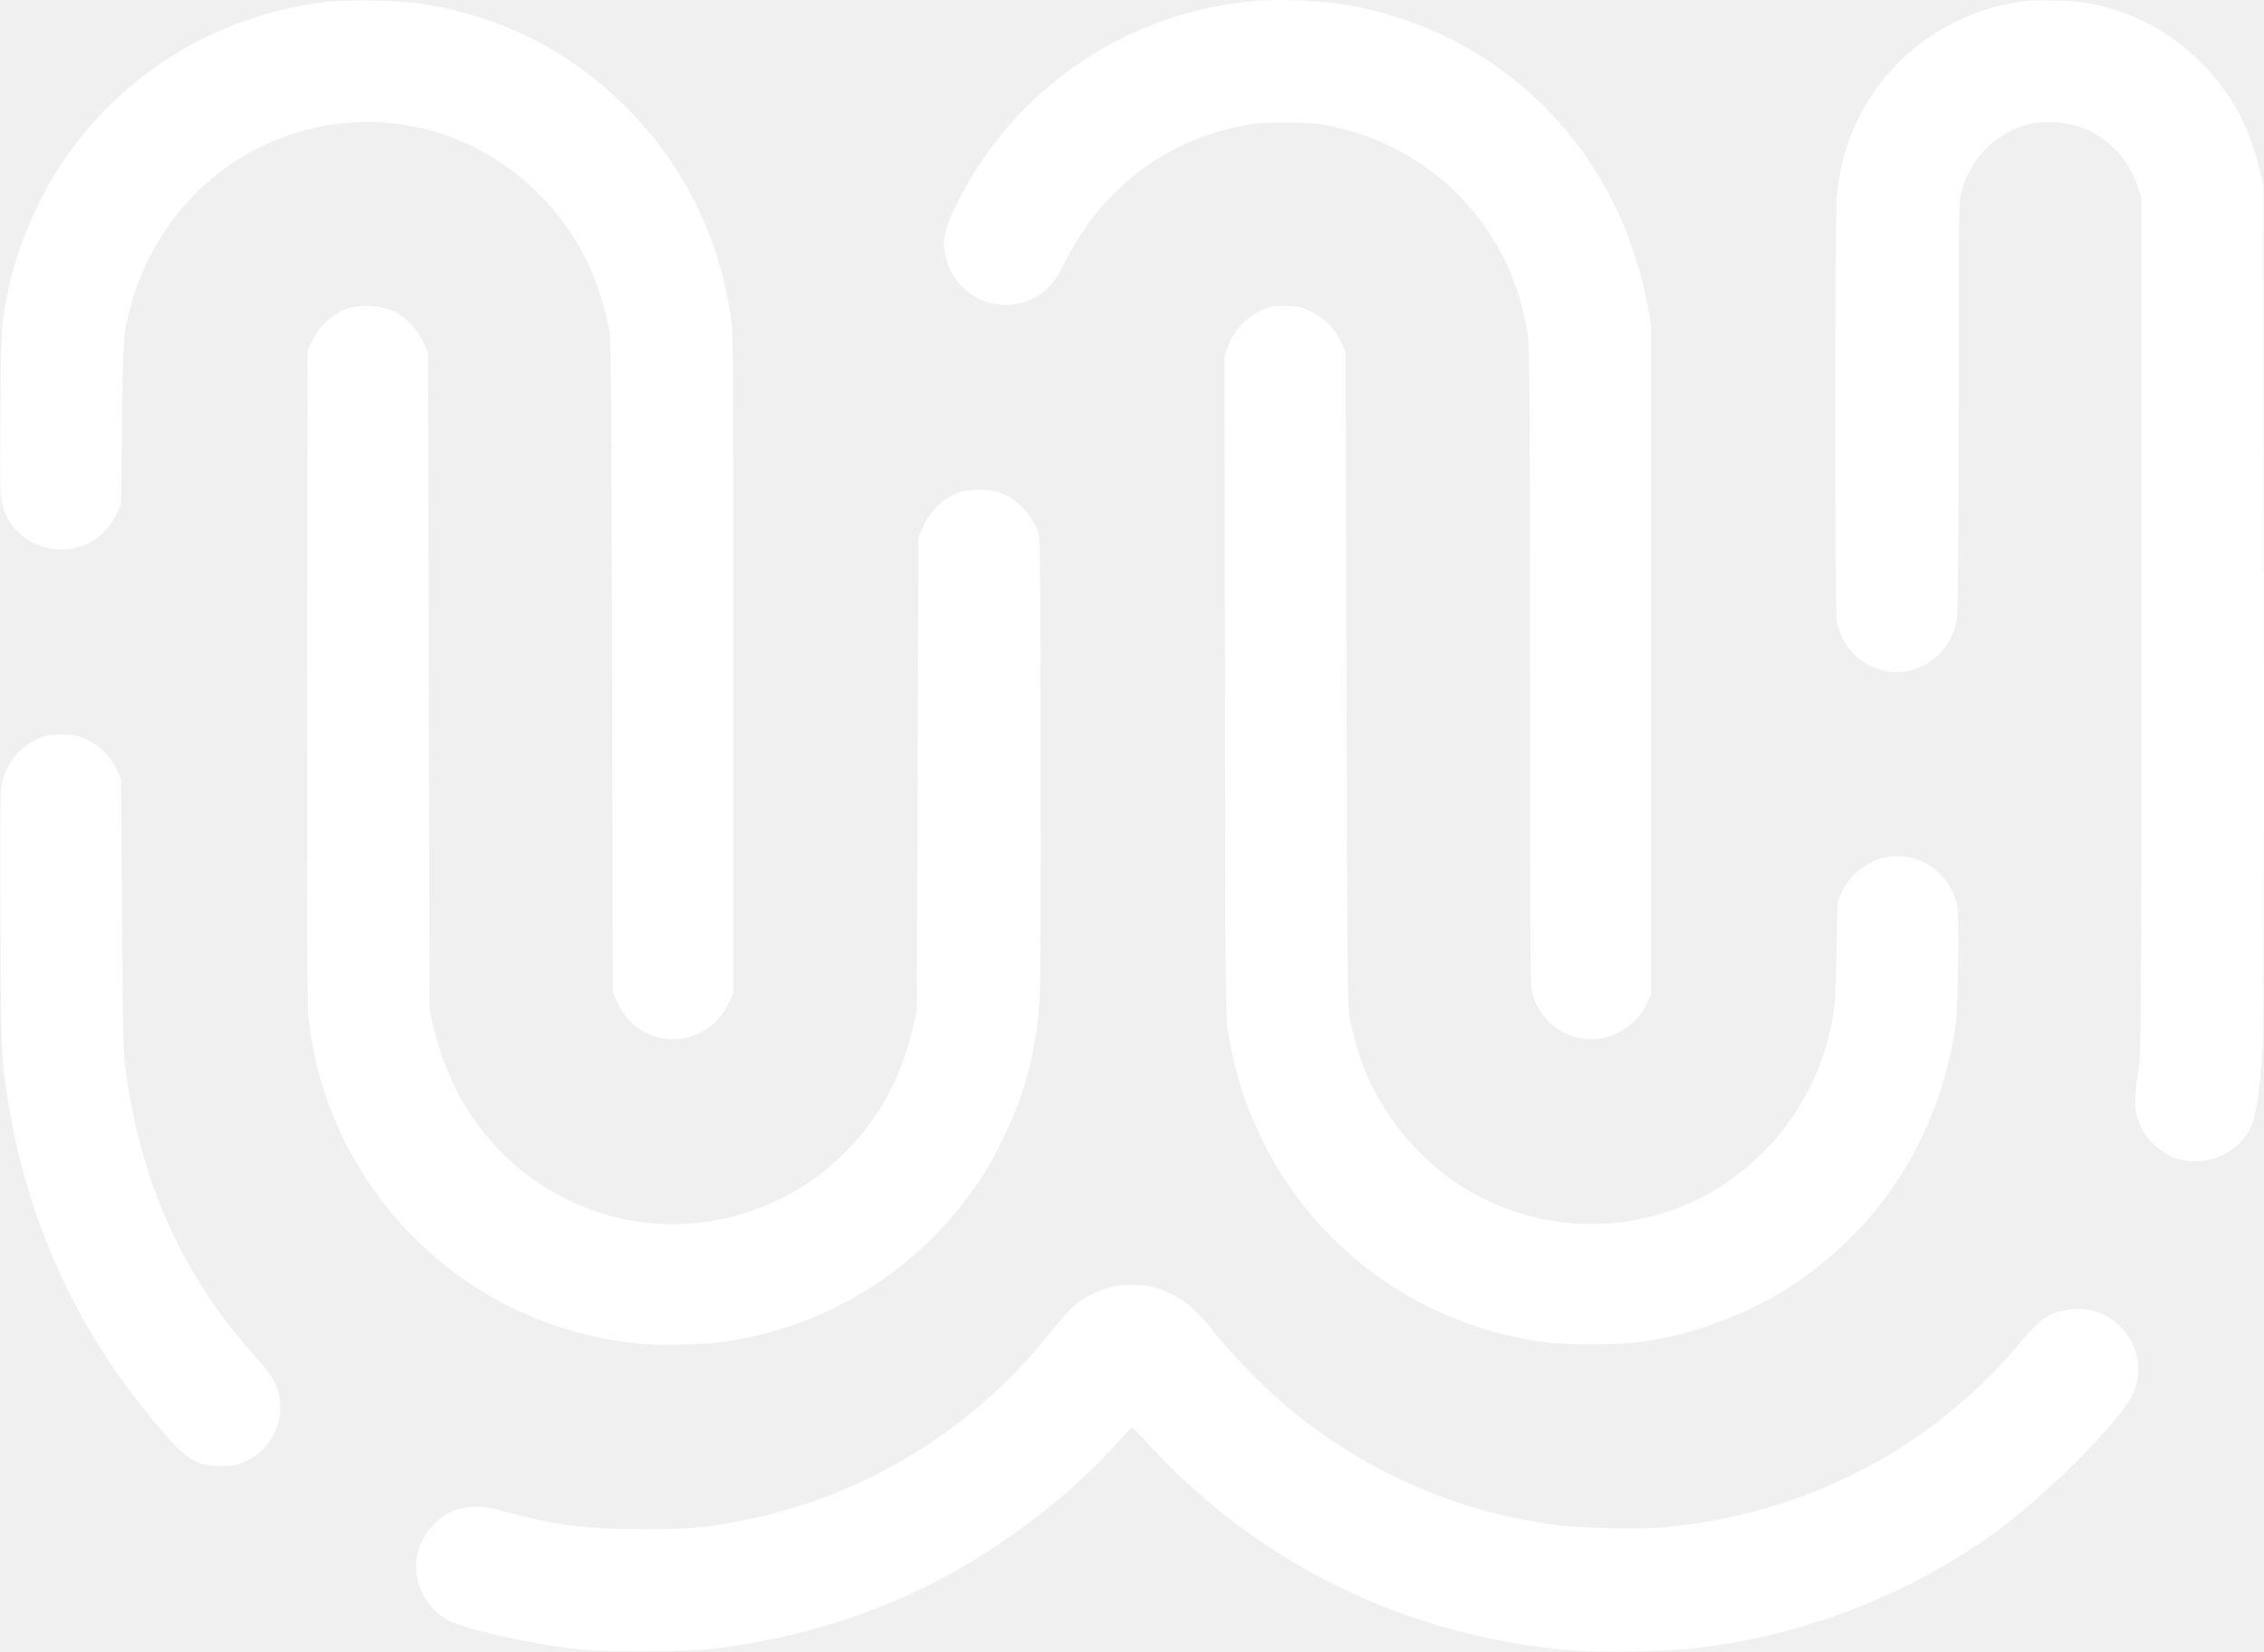
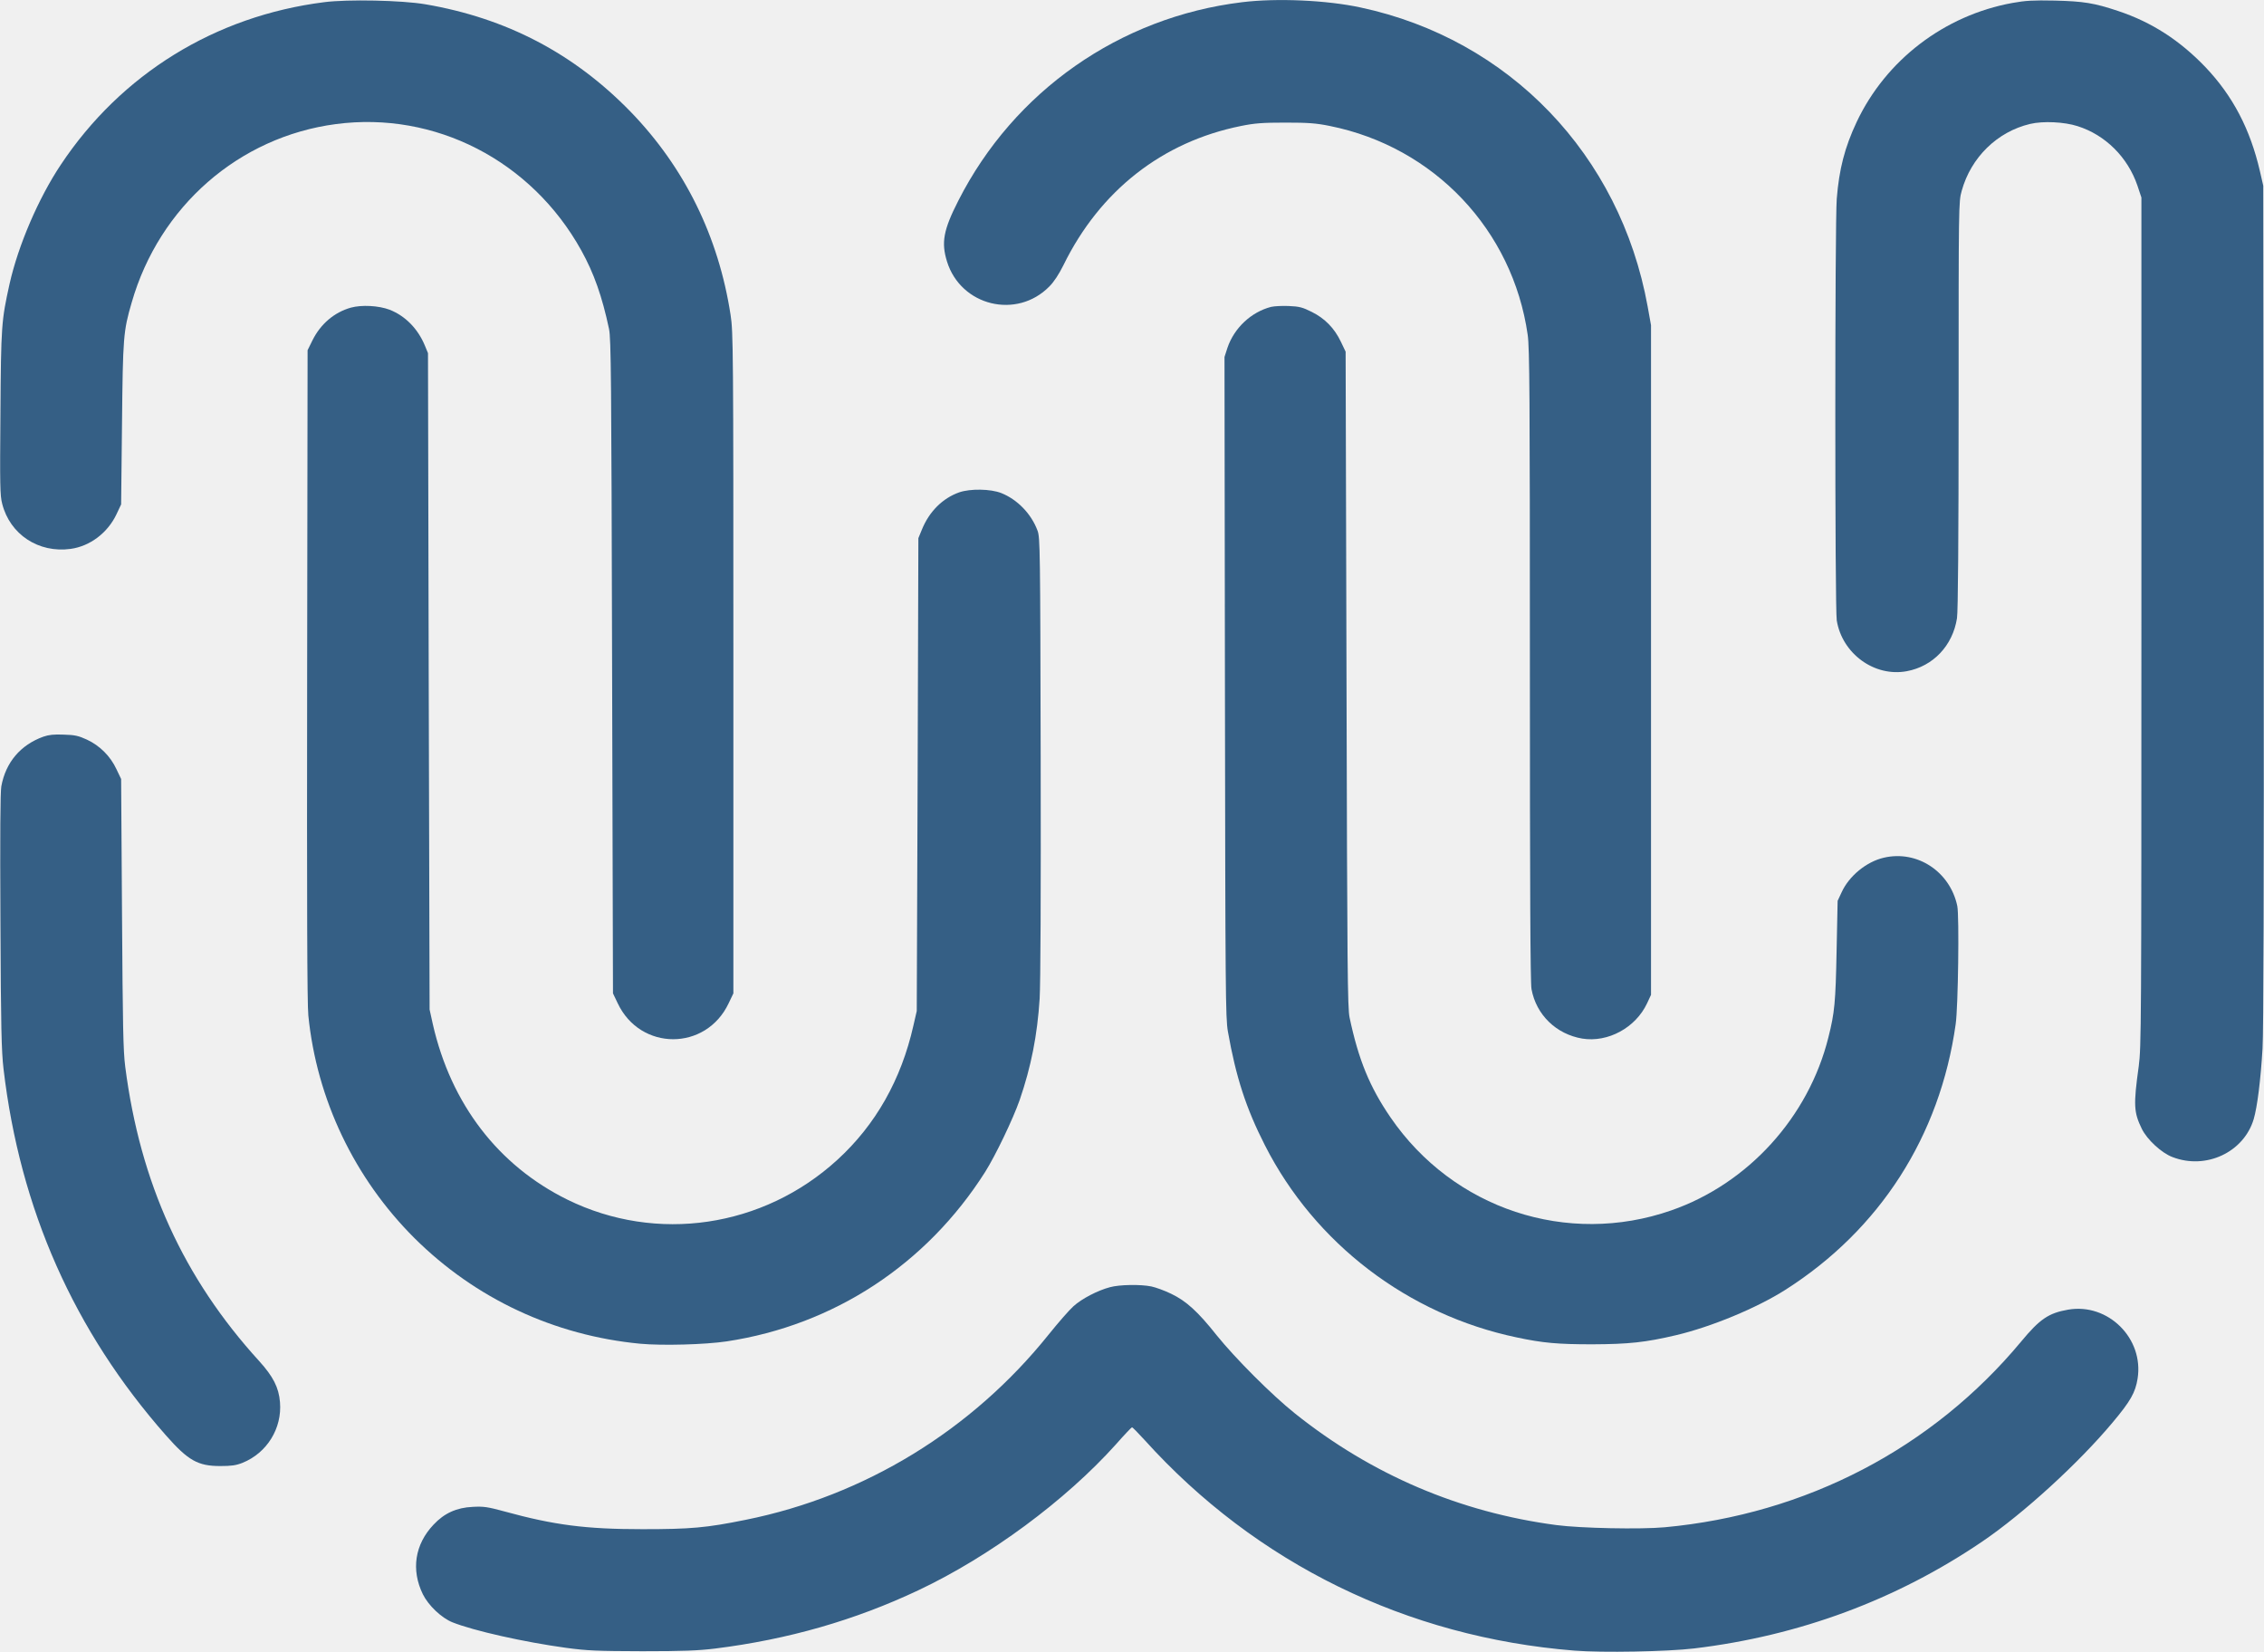
<svg xmlns="http://www.w3.org/2000/svg" version="1.0" width="1542pt" height="1125pt" viewBox="0 0 1542 1125" preserveAspectRatio="xMidYMid meet">
-   <g transform="translate(0,1125) scale(0.1,-0.1)" fill="#ffffff" stroke="none">
-     <path d="M2207 11235 c-742 -94 -1382 -489 -1793 -1107 -152 -228 -290 -549 -349 -812 -55 -249 -58 -281 -62 -878 -4 -489 -3 -564 12 -619 53 -209 248 -337 466 -307 132 18 252 109 312 235 l32 68 6 550 c6 592 9 629 66 825 188 654 730 1128 1391 1215 675 89 1332 -249 1671 -860 86 -155 142 -313 189 -535 14 -67 16 -322 21 -2300 l6 -2225 32 -67 c154 -327 602 -327 756 0 l32 67 0 2250 c0 2139 -1 2256 -19 2370 -82 535 -314 1005 -681 1384 -386 397 -846 638 -1399 732 -158 27 -529 35 -689 14z" fill="#ffffff" />
-     <path d="M8460 11235 c-833 -101 -1554 -606 -1933 -1352 -102 -200 -117 -285 -77 -414 94 -303 475 -396 697 -170 32 32 65 83 96 145 249 508 673 840 1209 948 94 19 146 23 303 23 157 0 209 -4 303 -23 710 -143 1245 -708 1347 -1422 13 -90 15 -405 15 -2251 0 -1510 3 -2163 11 -2205 32 -175 168 -307 346 -337 175 -28 363 74 441 240 l27 58 0 2280 0 2280 -23 128 c-187 1033 -943 1820 -1955 2036 -231 50 -571 65 -807 36z" fill="#ffffff" />
-     <path d="M13707 11230 c-464 -84 -862 -389 -1061 -810 -82 -174 -120 -323 -136 -524 -13 -164 -13 -2793 0 -2871 37 -227 257 -387 477 -346 179 33 313 174 342 361 7 43 11 543 11 1450 0 1370 0 1386 21 1460 63 228 242 403 466 456 88 21 233 14 323 -15 190 -60 342 -212 408 -405 l27 -81 0 -2890 c0 -2752 -1 -2896 -18 -3025 -37 -267 -34 -315 21 -428 36 -73 134 -164 209 -192 228 -88 486 33 553 259 24 82 47 262 60 479 7 112 10 1110 8 3022 l-3 2855 -23 100 c-66 285 -184 511 -370 707 -175 183 -367 307 -595 383 -165 55 -235 66 -432 71 -149 3 -199 0 -288 -16z" fill="#ffffff" />
-     <path d="M2390 9155 c-114 -32 -207 -112 -262 -223 l-33 -67 -3 -2210 c-2 -1560 0 -2242 8 -2320 57 -572 314 -1109 723 -1517 415 -412 951 -663 1537 -719 152 -14 443 -6 590 16 731 111 1360 524 1760 1154 71 113 190 361 235 490 78 227 120 440 136 690 6 107 9 696 7 1651 -3 1409 -4 1488 -21 1535 -42 115 -137 213 -247 257 -73 29 -212 31 -287 5 -113 -40 -205 -131 -255 -256 l-23 -56 -5 -1610 -6 -1610 -23 -100 c-83 -368 -257 -675 -517 -913 -506 -463 -1232 -570 -1839 -272 -471 232 -793 651 -917 1195 l-22 100 -6 2235 -5 2235 -21 51 c-48 116 -134 203 -241 245 -75 28 -189 34 -263 14z" fill="#ffffff" />
-     <path d="M8657 9160 c-135 -35 -251 -143 -297 -279 l-20 -62 3 -2247 c3 -2082 4 -2254 20 -2346 55 -311 123 -522 253 -777 340 -668 974 -1152 1714 -1307 178 -38 280 -47 515 -47 248 1 362 13 570 62 241 57 550 185 745 309 644 410 1053 1047 1160 1809 17 117 25 737 11 805 -49 234 -273 382 -500 329 -118 -27 -237 -124 -288 -236 l-27 -58 -7 -340 c-7 -351 -13 -420 -56 -590 -135 -543 -547 -996 -1070 -1178 -708 -247 -1485 10 -1912 633 -142 207 -218 392 -279 680 -14 67 -16 321 -21 2305 l-6 2230 -32 67 c-44 93 -110 160 -199 204 -62 31 -84 37 -156 40 -45 2 -100 -1 -121 -6z" fill="#ffffff" />
-     <path d="M295 6233 c-155 -56 -256 -174 -286 -338 -7 -40 -9 -325 -6 -919 3 -724 7 -884 21 -1005 112 -956 480 -1786 1107 -2497 151 -171 217 -208 369 -208 75 0 107 4 152 22 166 67 270 234 255 413 -8 100 -47 175 -141 279 -517 567 -811 1213 -913 2005 -14 110 -17 273 -22 1045 l-6 915 -32 67 c-41 88 -113 160 -201 201 -57 26 -81 32 -157 34 -67 3 -103 -1 -140 -14z" fill="#ffffff" />
-     <path d="M7560 2484 c-83 -22 -192 -78 -249 -130 -28 -25 -104 -112 -169 -193 -522 -651 -1253 -1098 -2062 -1261 -270 -55 -377 -64 -705 -64 -386 0 -601 28 -940 121 -114 31 -141 35 -215 31 -110 -5 -194 -43 -267 -121 -128 -135 -154 -308 -73 -474 38 -77 127 -161 201 -191 145 -58 489 -135 774 -174 149 -20 212 -22 520 -23 278 0 380 4 495 18 498 62 953 193 1385 397 485 229 1002 611 1345 993 57 65 107 117 110 117 4 0 42 -39 86 -87 759 -841 1785 -1343 2928 -1434 189 -15 633 -7 816 15 716 86 1376 331 1960 727 280 190 659 536 890 813 121 144 154 203 169 297 44 274 -201 517 -473 470 -133 -23 -193 -64 -319 -216 -605 -728 -1466 -1177 -2429 -1266 -164 -15 -572 -7 -738 15 -658 87 -1258 343 -1780 760 -159 127 -407 376 -532 531 -130 164 -209 235 -311 284 -45 22 -106 44 -135 50 -73 15 -216 13 -282 -5z" fill="#ffffff" />
+   <g transform="translate(0,1125) scale(0.1,-0.1)" fill="#355f85" stroke="none">
+     <path d="M2207 11235 c-742 -94 -1382 -489 -1793 -1107 -152 -228 -290 -549 -349 -812 -55 -249 -58 -281 -62 -878 -4 -489 -3 -564 12 -619 53 -209 248 -337 466 -307 132 18 252 109 312 235 l32 68 6 550 c6 592 9 629 66 825 188 654 730 1128 1391 1215 675 89 1332 -249 1671 -860 86 -155 142 -313 189 -535 14 -67 16 -322 21 -2300 l6 -2225 32 -67 c154 -327 602 -327 756 0 l32 67 0 2250 c0 2139 -1 2256 -19 2370 -82 535 -314 1005 -681 1384 -386 397 -846 638 -1399 732 -158 27 -529 35 -689 14z" fill="#355f85" />
+     <path d="M8460 11235 c-833 -101 -1554 -606 -1933 -1352 -102 -200 -117 -285 -77 -414 94 -303 475 -396 697 -170 32 32 65 83 96 145 249 508 673 840 1209 948 94 19 146 23 303 23 157 0 209 -4 303 -23 710 -143 1245 -708 1347 -1422 13 -90 15 -405 15 -2251 0 -1510 3 -2163 11 -2205 32 -175 168 -307 346 -337 175 -28 363 74 441 240 l27 58 0 2280 0 2280 -23 128 c-187 1033 -943 1820 -1955 2036 -231 50 -571 65 -807 36z" fill="#355f85" />
+     <path d="M13707 11230 c-464 -84 -862 -389 -1061 -810 -82 -174 -120 -323 -136 -524 -13 -164 -13 -2793 0 -2871 37 -227 257 -387 477 -346 179 33 313 174 342 361 7 43 11 543 11 1450 0 1370 0 1386 21 1460 63 228 242 403 466 456 88 21 233 14 323 -15 190 -60 342 -212 408 -405 l27 -81 0 -2890 c0 -2752 -1 -2896 -18 -3025 -37 -267 -34 -315 21 -428 36 -73 134 -164 209 -192 228 -88 486 33 553 259 24 82 47 262 60 479 7 112 10 1110 8 3022 l-3 2855 -23 100 c-66 285 -184 511 -370 707 -175 183 -367 307 -595 383 -165 55 -235 66 -432 71 -149 3 -199 0 -288 -16z" fill="#355f85" />
+     <path d="M2390 9155 c-114 -32 -207 -112 -262 -223 l-33 -67 -3 -2210 c-2 -1560 0 -2242 8 -2320 57 -572 314 -1109 723 -1517 415 -412 951 -663 1537 -719 152 -14 443 -6 590 16 731 111 1360 524 1760 1154 71 113 190 361 235 490 78 227 120 440 136 690 6 107 9 696 7 1651 -3 1409 -4 1488 -21 1535 -42 115 -137 213 -247 257 -73 29 -212 31 -287 5 -113 -40 -205 -131 -255 -256 l-23 -56 -5 -1610 -6 -1610 -23 -100 c-83 -368 -257 -675 -517 -913 -506 -463 -1232 -570 -1839 -272 -471 232 -793 651 -917 1195 l-22 100 -6 2235 -5 2235 -21 51 c-48 116 -134 203 -241 245 -75 28 -189 34 -263 14z" fill="#355f85" />
+     <path d="M8657 9160 c-135 -35 -251 -143 -297 -279 l-20 -62 3 -2247 c3 -2082 4 -2254 20 -2346 55 -311 123 -522 253 -777 340 -668 974 -1152 1714 -1307 178 -38 280 -47 515 -47 248 1 362 13 570 62 241 57 550 185 745 309 644 410 1053 1047 1160 1809 17 117 25 737 11 805 -49 234 -273 382 -500 329 -118 -27 -237 -124 -288 -236 l-27 -58 -7 -340 c-7 -351 -13 -420 -56 -590 -135 -543 -547 -996 -1070 -1178 -708 -247 -1485 10 -1912 633 -142 207 -218 392 -279 680 -14 67 -16 321 -21 2305 l-6 2230 -32 67 c-44 93 -110 160 -199 204 -62 31 -84 37 -156 40 -45 2 -100 -1 -121 -6z" fill="#355f85" />
+     <path d="M295 6233 c-155 -56 -256 -174 -286 -338 -7 -40 -9 -325 -6 -919 3 -724 7 -884 21 -1005 112 -956 480 -1786 1107 -2497 151 -171 217 -208 369 -208 75 0 107 4 152 22 166 67 270 234 255 413 -8 100 -47 175 -141 279 -517 567 -811 1213 -913 2005 -14 110 -17 273 -22 1045 l-6 915 -32 67 c-41 88 -113 160 -201 201 -57 26 -81 32 -157 34 -67 3 -103 -1 -140 -14z" fill="#355f85" />
+     <path d="M7560 2484 c-83 -22 -192 -78 -249 -130 -28 -25 -104 -112 -169 -193 -522 -651 -1253 -1098 -2062 -1261 -270 -55 -377 -64 -705 -64 -386 0 -601 28 -940 121 -114 31 -141 35 -215 31 -110 -5 -194 -43 -267 -121 -128 -135 -154 -308 -73 -474 38 -77 127 -161 201 -191 145 -58 489 -135 774 -174 149 -20 212 -22 520 -23 278 0 380 4 495 18 498 62 953 193 1385 397 485 229 1002 611 1345 993 57 65 107 117 110 117 4 0 42 -39 86 -87 759 -841 1785 -1343 2928 -1434 189 -15 633 -7 816 15 716 86 1376 331 1960 727 280 190 659 536 890 813 121 144 154 203 169 297 44 274 -201 517 -473 470 -133 -23 -193 -64 -319 -216 -605 -728 -1466 -1177 -2429 -1266 -164 -15 -572 -7 -738 15 -658 87 -1258 343 -1780 760 -159 127 -407 376 -532 531 -130 164 -209 235 -311 284 -45 22 -106 44 -135 50 -73 15 -216 13 -282 -5z" fill="#355f85" />
  </g>
</svg>
